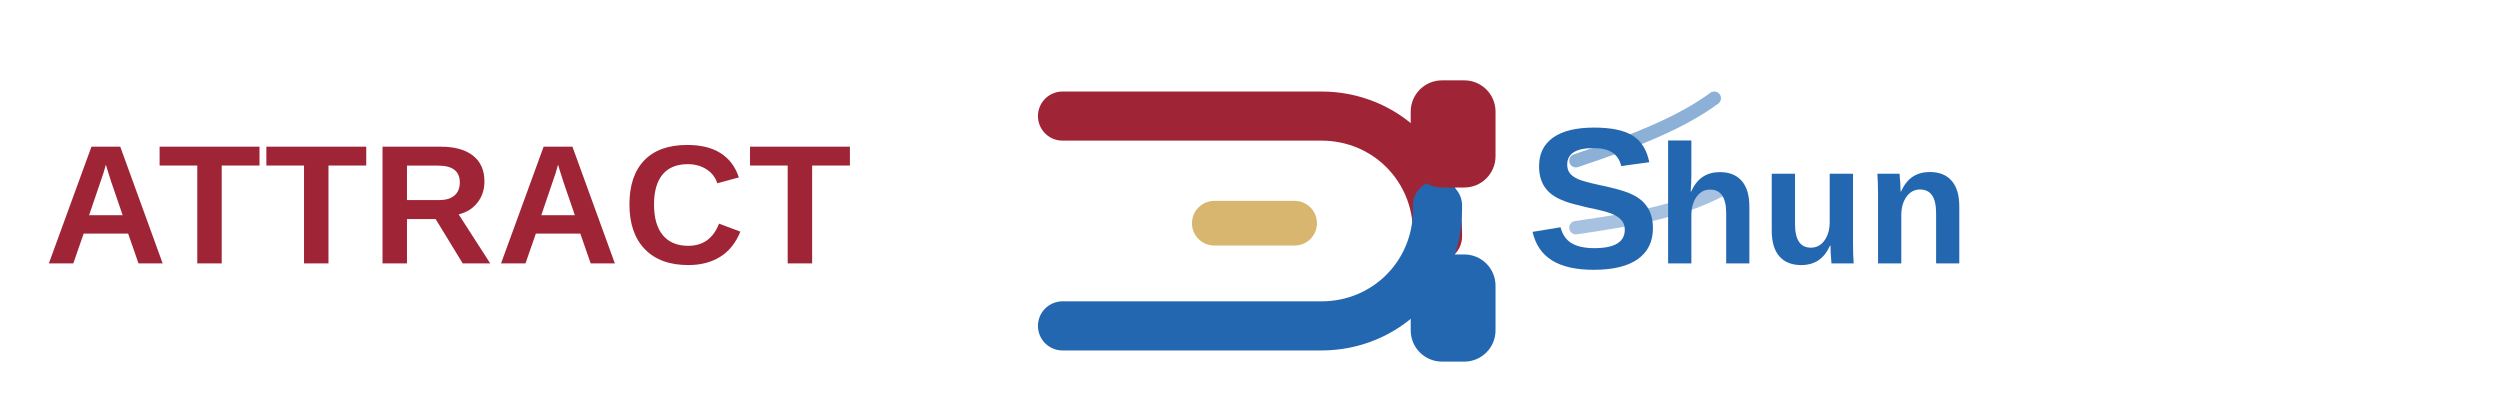
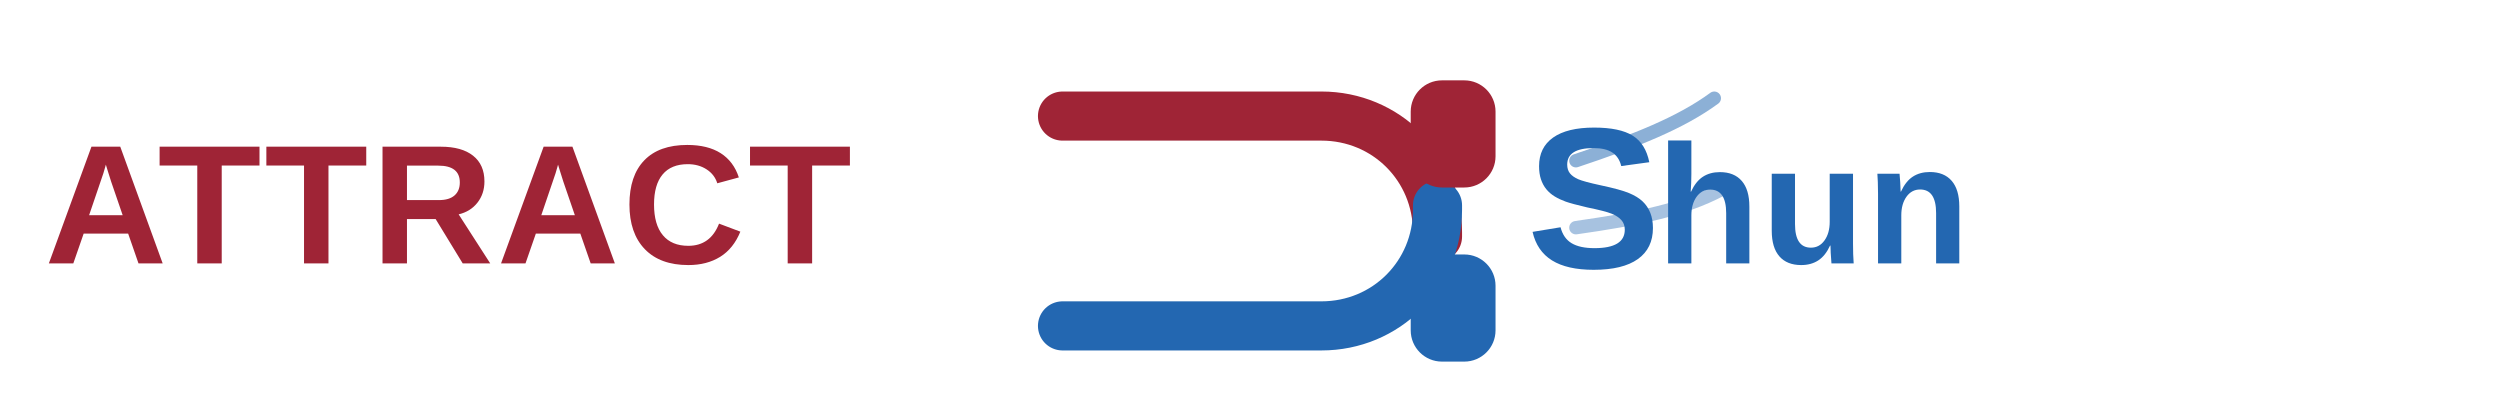
<svg xmlns="http://www.w3.org/2000/svg" width="1120" height="180" viewBox="0 0 1120 180" fill="none" role="img" aria-labelledby="title desc">
  <rect width="1120" height="180" rx="28" fill="transparent" />
  <text x="20" y="118" font-family="Space Grotesk, Arial, sans-serif" font-size="76" font-weight="700" letter-spacing="1.4" fill="#9F2436">ATTRACT</text>
  <g transform="translate(450 18)">
    <path d="M26 34H142C171 34 194 57 194 86V88" stroke="#9F2436" stroke-width="22" stroke-linecap="round" stroke-linejoin="round" />
    <path d="M26 128H142C171 128 194 105 194 76V74" stroke="#2367B1" stroke-width="22" stroke-linecap="round" stroke-linejoin="round" />
    <rect x="182" y="18" width="38" height="48" rx="14" fill="#9F2436" />
    <rect x="182" y="96" width="38" height="48" rx="14" fill="#2367B1" />
-     <rect x="84" y="72" width="56" height="20" rx="10" fill="#D8B66F" />
  </g>
  <path d="M706 72C733 63 753 55 768 44" stroke="#2367B1" stroke-width="6" stroke-linecap="round" opacity="0.52" />
  <path d="M706 102C734 98 754 94 771 85" stroke="#2367B1" stroke-width="6" stroke-linecap="round" opacity="0.4" />
  <text x="684" y="120" font-family="Space Grotesk, Arial, sans-serif" font-size="90" font-weight="700" fill="#2367B1">S</text>
  <text x="742" y="118" font-family="Space Grotesk, Arial, sans-serif" font-size="76" font-weight="700" letter-spacing="0.6" fill="#2367B1">hun</text>
</svg>
